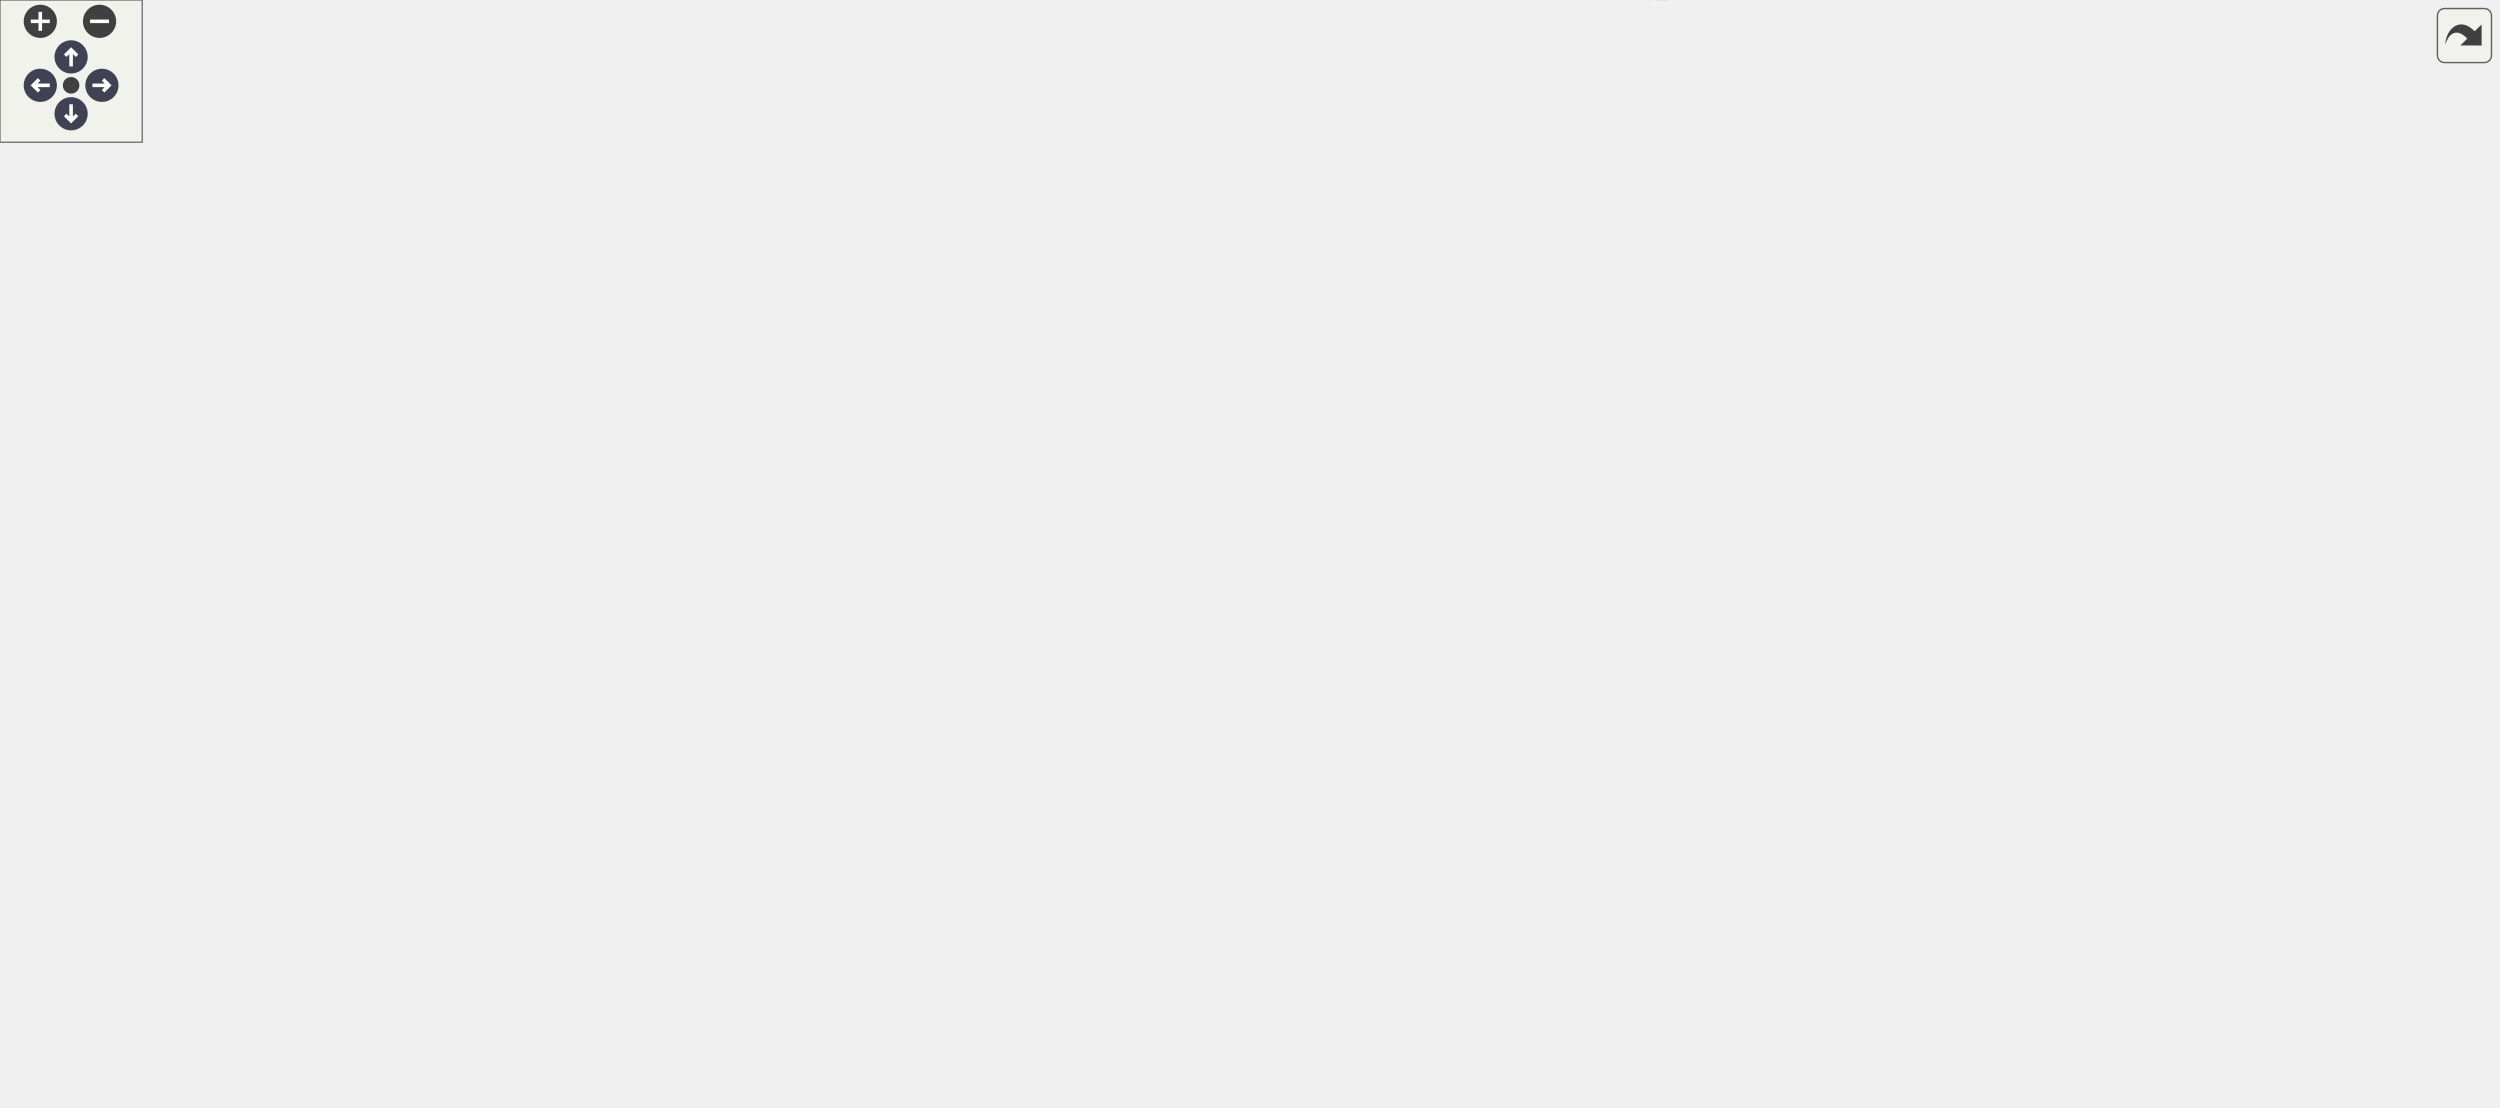
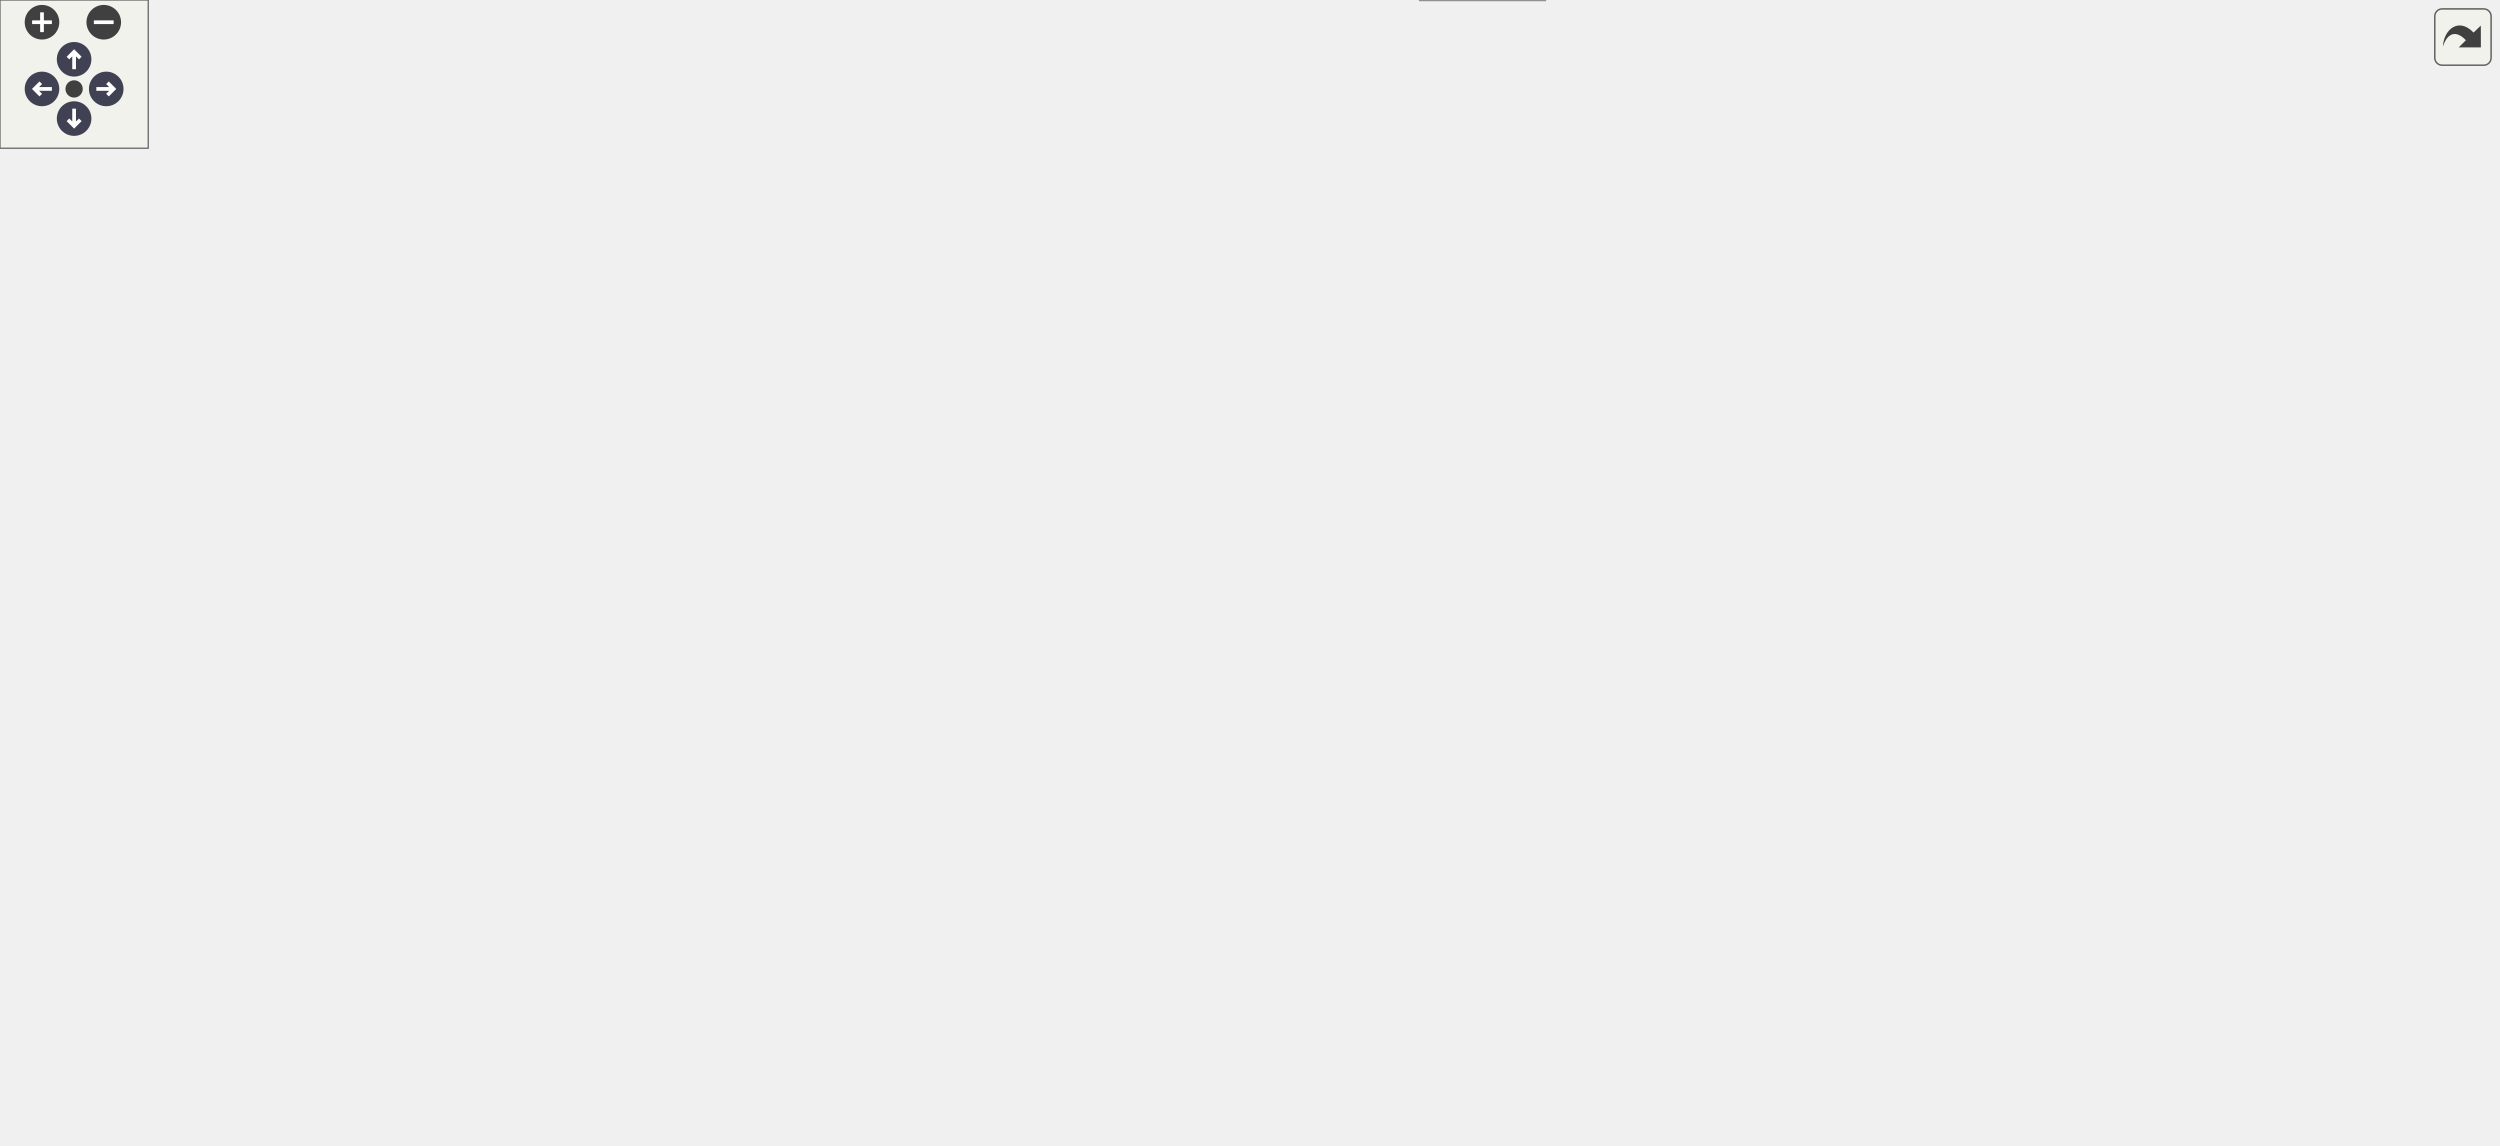
<svg xmlns="http://www.w3.org/2000/svg" xmlns:xlink="http://www.w3.org/1999/xlink" id="main" version="1.1" xml:space="preserve">
  <style type="text/css">
.node, .edge {opacity: 0.7;}
.node.selected, .edge.selected {opacity: 1;}
.edge:hover path { stroke: red; }
.edge:hover polygon { stroke: red; fill: red; }
</style>
  <defs>
    <circle id="rim" cx="0" cy="0" r="7" />
    <circle id="rim2" cx="0" cy="0" r="3.5" />
    <g id="zoomPlus">
      <use xlink:href="#rim" fill="#404040">
        <set attributeName="fill" to="#808080" begin="zoomplus.mouseover" end="zoomplus.mouseout" />
      </use>
      <path d="M-4,0h8M0,-4v8" fill="none" stroke="white" stroke-width="1.5" pointer-events="none" />
    </g>
    <g id="zoomMin">
      <use xlink:href="#rim" fill="#404040">
        <set attributeName="fill" to="#808080" begin="zoomminus.mouseover" end="zoomminus.mouseout" />
      </use>
      <path d="M-4,0h8" fill="none" stroke="white" stroke-width="1.5" pointer-events="none" />
    </g>
    <g id="arrowUp" transform="translate(30 24)">
      <use xlink:href="#rim" />
      <path pointer-events="none" fill="none" stroke="white" stroke-width="1.5" d="M0,-3.0v7 M-2.5,-0.5L0,-3.0L2.5,-0.5" />
    </g>
    <g id="arrowRight" transform="rotate(90) translate(36 -43)">
      <use xlink:href="#rim" />
      <path pointer-events="none" fill="none" stroke="white" stroke-width="1.5" d="M0,-3.0v7 M-2.5,-0.5L0,-3.0L2.5,-0.5" />
    </g>
    <g id="arrowDown" transform="rotate(180) translate(-30 -48)">
      <use xlink:href="#rim" />
      <path pointer-events="none" fill="none" stroke="white" stroke-width="1.5" d="M0,-3.0v7 M-2.5,-0.5L0,-3.0L2.5,-0.5" />
    </g>
    <g id="arrowLeft" transform="rotate(270) translate(-36 17)">
      <use xlink:href="#rim" />
      <path pointer-events="none" fill="none" stroke="white" stroke-width="1.5" d="M0,-3.0v7 M-2.5,-0.5L0,-3.0L2.5,-0.5" />
    </g>
    <g id="resetDef">
      <use xlink:href="#rim2" fill="#404040">
        <set attributeName="fill" to="#808080" begin="reset.mouseover" end="reset.mouseout" />
      </use>
    </g>
  </defs>
  <svg id="graph" class="graph">
    <g id="viewport">
      <g id="Node000001" class="node">
        <g id="a_Node000001">
          <a xlink:title="Публичный интерфейс (C++) для виджета профиля высот.">
-             <polygon fill="#999999" stroke="#666666" points="1053.75,-328.15 1019.75,-328.15 1019.75,-306.65 1053.75,-306.65 1053.75,-328.15" />
-             <text text-anchor="middle" x="1036.75" y="-313.7" font-family="Arial" font-size="11.00">API</text>
+             <polygon fill="#999999" stroke="#666666" points="1011,-324.5 977,-324.5 977,-303 1011,-303 1011,-324.5" />
+             <text text-anchor="middle" x="994" y="-310.05" font-family="Arial" font-size="11.00">API</text>
          </a>
        </g>
      </g>
      <g id="Node000002" class="node">
        <g id="a_Node000002">
          <a xlink:title=" ">
-             <polygon fill="white" stroke="#bfbfbf" points="55,-326.15 0,-326.15 0,-304.65 55,-304.65 55,-326.15" />
-             <text text-anchor="middle" x="27.5" y="-311.7" font-family="Arial" font-size="11.00">QObject</text>
+             <polygon fill="white" stroke="#bfbfbf" points="55,-322.5 0,-322.5 0,-301 55,-301 55,-322.5" />
+             <text text-anchor="middle" x="27.5" y="-308.05" font-family="Arial" font-size="11.00">QObject</text>
          </a>
        </g>
      </g>
      <g id="edge1_Node000001_Node000002" class="edge">
        <g id="a_edge1_Node000001_Node000002">
          <a xlink:title=" ">
-             <path fill="none" stroke="#63b8ff" d="M41.81,-335.19C61.58,-361.96 101.44,-406.4 148.12,-406.4 148.12,-406.4 148.12,-406.4 880.38,-406.4 942.55,-406.4 1002.41,-352.08 1025.62,-328.31" />
-             <polygon fill="#63b8ff" stroke="#63b8ff" points="44.32,-333.68 35.68,-327.56 38.62,-337.74 44.32,-333.68" />
+             <path fill="none" stroke="#63b8ff" d="M41.81,-331.54C61.58,-358.31 101.44,-402.75 148.12,-402.75 148.12,-402.75 148.12,-402.75 837.62,-402.75 899.8,-402.75 959.66,-348.43 982.87,-324.66" />
+             <polygon fill="#63b8ff" stroke="#63b8ff" points="44.32,-330.03 35.68,-323.91 38.62,-334.09 44.32,-330.03" />
          </a>
        </g>
      </g>
      <g id="Node000005" class="node">
        <g id="a_Node000005">
          <a xlink:href="../../d7/d4d/classQQuickItem.html" target="_top" xlink:title=" ">
-             <polygon fill="white" stroke="#bfbfbf" points="185.25,-326.15 113,-326.15 113,-304.65 185.25,-304.65 185.25,-326.15" />
-             <text text-anchor="middle" x="149.12" y="-311.7" font-family="Arial" font-size="11.00">QQuickItem</text>
+             <polygon fill="white" stroke="#bfbfbf" points="185.25,-322.5 113,-322.5 113,-301 185.25,-301 185.25,-322.5" />
+             <text text-anchor="middle" x="149.12" y="-308.05" font-family="Arial" font-size="11.00">QQuickItem</text>
          </a>
        </g>
      </g>
      <g id="edge5_Node000005_Node000002" class="edge">
        <g id="a_edge5_Node000005_Node000002">
          <a xlink:title=" ">
-             <path fill="none" stroke="#63b8ff" d="M66.23,-315.4C81.11,-315.4 98.1,-315.4 112.74,-315.4" />
-             <polygon fill="#63b8ff" stroke="#63b8ff" points="66.35,-311.9 56.35,-315.4 66.35,-318.9 66.35,-311.9" />
+             <path fill="none" stroke="#63b8ff" d="M66.23,-311.75C81.11,-311.75 98.1,-311.75 112.74,-311.75" />
+             <polygon fill="#63b8ff" stroke="#63b8ff" points="66.35,-308.25 56.35,-311.75 66.35,-315.25 66.35,-308.25" />
          </a>
        </g>
      </g>
      <g id="Node000013" class="node">
        <g id="a_Node000013">
          <a xlink:href="../../d0/d5a/classQAbstractItemModel.html" target="_top" xlink:title=" ">
-             <polygon fill="white" stroke="#bfbfbf" points="206.25,-286.15 92,-286.15 92,-264.65 206.25,-264.65 206.25,-286.15" />
-             <text text-anchor="middle" x="149.12" y="-271.7" font-family="Arial" font-size="11.00">QAbstractItemModel</text>
+             <polygon fill="white" stroke="#bfbfbf" points="206.25,-282.5 92,-282.5 92,-261 206.25,-261 206.25,-282.5" />
+             <text text-anchor="middle" x="149.12" y="-268.05" font-family="Arial" font-size="11.00">QAbstractItemModel</text>
          </a>
        </g>
      </g>
      <g id="edge14_Node000013_Node000002" class="edge">
        <g id="a_edge14_Node000013_Node000002">
          <a xlink:title=" ">
-             <path fill="none" stroke="#63b8ff" d="M65.7,-302.96C81.31,-297.74 99.32,-291.72 114.52,-286.64" />
-             <polygon fill="#63b8ff" stroke="#63b8ff" points="64.72,-299.93 56.35,-306.43 66.94,-306.57 64.72,-299.93" />
+             <path fill="none" stroke="#63b8ff" d="M65.7,-299.31C81.31,-294.09 99.32,-288.07 114.52,-282.99" />
+             <polygon fill="#63b8ff" stroke="#63b8ff" points="64.72,-296.28 56.35,-302.77 66.94,-302.92 64.72,-296.28" />
          </a>
        </g>
      </g>
      <g id="Node000003" class="node">
        <g id="a_Node000003">
          <a xlink:href="../../d2/d6b/classElevationChart_1_1ElevationChartItem.html" target="_top" xlink:title="Основной класс библиотеки.">
-             <polygon fill="white" stroke="#666666" points="933.5,-217.15 825.25,-217.15 825.25,-195.65 933.5,-195.65 933.5,-217.15" />
-             <text text-anchor="middle" x="879.38" y="-202.7" font-family="Arial" font-size="11.00">ElevationChartItem</text>
+             <polygon fill="white" stroke="#666666" points="890.75,-213.5 782.5,-213.5 782.5,-192 890.75,-192 890.75,-213.5" />
+             <text text-anchor="middle" x="836.62" y="-199.05" font-family="Arial" font-size="11.00">ElevationChartItem</text>
          </a>
        </g>
      </g>
      <g id="edge2_Node000001_Node000003" class="edge">
        <g id="a_edge2_Node000001_Node000003">
          <a xlink:title=" ">
-             <path fill="none" stroke="#9a32cd" stroke-dasharray="5,2" d="M904.67,-223.76C937.02,-246.87 993.28,-287.06 1020.35,-306.4" />
-             <polygon fill="#9a32cd" stroke="#9a32cd" points="907.01,-220.42 896.84,-217.45 902.94,-226.11 907.01,-220.42" />
-           </a>
-         </g>
-         <text text-anchor="middle" x="976.62" y="-293.45" font-family="Arial" font-size="11.00" fill="grey"> m_source</text>
+             <path fill="none" stroke="#9a32cd" stroke-dasharray="5,2" d="M861.92,-220.11C894.27,-243.21 950.53,-283.41 977.6,-302.75" />
+             <polygon fill="#9a32cd" stroke="#9a32cd" points="864.26,-216.76 854.09,-213.8 860.19,-222.46 864.26,-216.76" />
+           </a>
+         </g>
+         <text text-anchor="middle" x="933.88" y="-289.8" font-family="Arial" font-size="11.00" fill="grey"> m_source</text>
      </g>
      <g id="Node000004" class="node">
        <g id="a_Node000004">
          <a xlink:href="../../d6/d6b/classSG_1_1ScenegraphObject.html" target="_top" xlink:title="Базовый класс для объектов Qt Quick Scenegraph.">
-             <polygon fill="white" stroke="#666666" points="492.75,-325.15 387.5,-325.15 387.5,-303.65 492.75,-303.65 492.75,-325.15" />
-             <text text-anchor="middle" x="440.12" y="-310.7" font-family="Arial" font-size="11.00">ScenegraphObject</text>
+             <polygon fill="white" stroke="#666666" points="492.75,-321.5 387.5,-321.5 387.5,-300 492.75,-300 492.75,-321.5" />
+             <text text-anchor="middle" x="440.12" y="-307.05" font-family="Arial" font-size="11.00">ScenegraphObject</text>
          </a>
        </g>
      </g>
      <g id="edge3_Node000003_Node000004" class="edge">
        <g id="a_edge3_Node000003_Node000004">
          <a xlink:title=" ">
-             <path fill="none" stroke="#63b8ff" d="M504.01,-321.24C580.11,-326.64 710.11,-326.51 807.25,-277.4 835.43,-263.15 859.32,-233.56 870.89,-217.44" />
-             <polygon fill="#63b8ff" stroke="#63b8ff" points="504.42,-317.68 494.18,-320.4 503.88,-324.66 504.42,-317.68" />
+             <path fill="none" stroke="#63b8ff" d="M503.85,-315.63C572.55,-318.03 683.69,-313.02 764.5,-265.75 789.27,-251.26 813.23,-227.36 826.03,-213.54" />
+             <polygon fill="#63b8ff" stroke="#63b8ff" points="504.34,-312.1 494.2,-315.19 504.05,-319.1 504.34,-312.1" />
          </a>
        </g>
      </g>
      <g id="edge4_Node000004_Node000005" class="edge">
        <g id="a_edge4_Node000004_Node000005">
          <a xlink:title=" ">
-             <path fill="none" stroke="#63b8ff" d="M196.47,-315.24C248.5,-315.06 332.73,-314.77 387.01,-314.58" />
-             <polygon fill="#63b8ff" stroke="#63b8ff" points="196.55,-311.74 186.56,-315.28 196.57,-318.74 196.55,-311.74" />
+             <path fill="none" stroke="#63b8ff" d="M196.47,-311.59C248.5,-311.41 332.73,-311.12 387.01,-310.93" />
+             <polygon fill="#63b8ff" stroke="#63b8ff" points="196.55,-308.09 186.56,-311.63 196.57,-315.09 196.55,-308.09" />
          </a>
        </g>
      </g>
      <g id="Node000006" class="node">
        <g id="a_Node000006">
          <a xlink:title=" ">
-             <polygon fill="white" stroke="#bfbfbf" points="689.5,-246.9 510.75,-246.9 510.75,-211.9 689.5,-211.9 689.5,-246.9" />
-             <text text-anchor="start" x="518.75" y="-232.45" font-family="Arial" font-size="11.00">map&lt; NodeTypes, QSGGeometry</text>
-             <text text-anchor="middle" x="600.12" y="-218.95" font-family="Arial" font-size="11.00">Node * &gt;</text>
+             <polygon fill="white" stroke="#bfbfbf" points="689.5,-243.25 510.75,-243.25 510.75,-208.25 689.5,-208.25 689.5,-243.25" />
+             <text text-anchor="start" x="518.75" y="-228.8" font-family="Arial" font-size="11.00">map&lt; NodeTypes, QSGGeometry</text>
+             <text text-anchor="middle" x="600.12" y="-215.3" font-family="Arial" font-size="11.00">Node * &gt;</text>
          </a>
        </g>
      </g>
      <g id="edge6_Node000003_Node000006" class="edge">
        <g id="a_edge6_Node000003_Node000006">
          <a xlink:title=" ">
-             <path fill="none" stroke="#9a32cd" stroke-dasharray="5,2" d="M700.83,-221.13C742.8,-217.65 789.96,-213.74 825.12,-210.82" />
-             <polygon fill="#9a32cd" stroke="#9a32cd" points="700.67,-217.71 690.99,-222.03 701.25,-224.69 700.67,-217.71" />
-           </a>
-         </g>
-         <text text-anchor="middle" x="757.38" y="-222.45" font-family="Arial" font-size="11.00" fill="grey"> m_tree</text>
+             <path fill="none" stroke="#9a32cd" stroke-dasharray="5,2" d="M700.45,-216.01C728.52,-213.25 758,-210.36 782.23,-207.99" />
+             <polygon fill="#9a32cd" stroke="#9a32cd" points="700.39,-212.6 690.78,-217.05 701.07,-219.56 700.39,-212.6" />
+           </a>
+         </g>
+         <text text-anchor="middle" x="736" y="-217.8" font-family="Arial" font-size="11.00" fill="grey"> m_tree</text>
      </g>
      <g id="Node000007" class="node">
        <g id="a_Node000007">
          <a xlink:href="../../d8/d37/classSG_1_1BasicPalette.html" target="_top" xlink:title="Простейшая палитра цветов.">
-             <polygon fill="white" stroke="#666666" points="638.12,-194.15 562.12,-194.15 562.12,-172.65 638.12,-172.65 638.12,-194.15" />
-             <text text-anchor="middle" x="600.12" y="-179.7" font-family="Arial" font-size="11.00">BasicPalette</text>
+             <polygon fill="white" stroke="#666666" points="638.12,-190.5 562.12,-190.5 562.12,-169 638.12,-169 638.12,-190.5" />
+             <text text-anchor="middle" x="600.12" y="-176.05" font-family="Arial" font-size="11.00">BasicPalette</text>
          </a>
        </g>
      </g>
      <g id="edge7_Node000003_Node000007" class="edge">
        <g id="a_edge7_Node000003_Node000007">
          <a xlink:title=" ">
-             <path fill="none" stroke="#9a32cd" stroke-dasharray="5,2" d="M649.43,-184.67C691.28,-186.11 753.39,-189.06 807.25,-194.9 812.97,-195.52 818.93,-196.29 824.86,-197.13" />
-             <polygon fill="#9a32cd" stroke="#9a32cd" points="649.57,-181.14 639.46,-184.31 649.34,-188.14 649.57,-181.14" />
-           </a>
-         </g>
-         <text text-anchor="middle" x="757.38" y="-197.45" font-family="Arial" font-size="11.00" fill="grey"> m_palette</text>
+             <path fill="none" stroke="#9a32cd" stroke-dasharray="5,2" d="M649.1,-182.53C681.7,-184.64 725.77,-187.91 764.5,-192.25 770.21,-192.89 776.16,-193.64 782.08,-194.43" />
+             <polygon fill="#9a32cd" stroke="#9a32cd" points="649.71,-179 639.5,-181.86 649.26,-185.99 649.71,-179" />
+           </a>
+         </g>
+         <text text-anchor="middle" x="736" y="-194.8" font-family="Arial" font-size="11.00" fill="grey"> m_palette</text>
      </g>
      <g id="Node000008" class="node">
        <g id="a_Node000008">
          <a xlink:href="../../d6/d1e/classElevationChart_1_1Bounds.html" target="_top" xlink:title="Класс-гаджет, хранящий предельные значения осей X и Y.">
-             <polygon fill="white" stroke="#666666" points="626.5,-154.15 573.75,-154.15 573.75,-132.65 626.5,-132.65 626.5,-154.15" />
-             <text text-anchor="middle" x="600.12" y="-139.7" font-family="Arial" font-size="11.00">Bounds</text>
+             <polygon fill="white" stroke="#666666" points="626.5,-150.5 573.75,-150.5 573.75,-129 626.5,-129 626.5,-150.5" />
+             <text text-anchor="middle" x="600.12" y="-136.05" font-family="Arial" font-size="11.00">Bounds</text>
          </a>
        </g>
      </g>
      <g id="edge8_Node000003_Node000008" class="edge">
        <g id="a_edge8_Node000003_Node000008">
          <a xlink:title=" ">
-             <path fill="none" stroke="#9a32cd" stroke-dasharray="5,2" d="M637.55,-144.3C679.38,-146.19 749.65,-152.02 807.25,-169.9 826.6,-175.91 847.01,-186.94 860.98,-195.3" />
-             <polygon fill="#9a32cd" stroke="#9a32cd" points="637.92,-140.77 627.79,-143.87 637.64,-147.77 637.92,-140.77" />
-           </a>
-         </g>
-         <text text-anchor="middle" x="757.38" y="-172.45" font-family="Arial" font-size="11.00" fill="grey"> m_bounds</text>
+             <path fill="none" stroke="#9a32cd" stroke-dasharray="5,2" d="M637.49,-143.55C671.04,-147.7 721.95,-155.65 764.5,-169.25 782.44,-174.99 801.71,-184.27 815.66,-191.61" />
+             <polygon fill="#9a32cd" stroke="#9a32cd" points="638.16,-139.99 627.82,-142.29 637.33,-146.94 638.16,-139.99" />
+           </a>
+         </g>
+         <text text-anchor="middle" x="736" y="-171.8" font-family="Arial" font-size="11.00" fill="grey"> m_bounds</text>
      </g>
      <g id="Node000009" class="node">
        <g id="a_Node000009">
          <a xlink:href="../../de/d39/classElevationChart_1_1Route.html" target="_top" xlink:title="Набор последовательных точек на карте.">
-             <polygon fill="white" stroke="#666666" points="622.75,-65.15 577.5,-65.15 577.5,-43.65 622.75,-43.65 622.75,-65.15" />
-             <text text-anchor="middle" x="600.12" y="-50.7" font-family="Arial" font-size="11.00">Route</text>
+             <polygon fill="white" stroke="#666666" points="622.75,-61.5 577.5,-61.5 577.5,-40 622.75,-40 622.75,-61.5" />
+             <text text-anchor="middle" x="600.12" y="-47.05" font-family="Arial" font-size="11.00">Route</text>
          </a>
        </g>
      </g>
      <g id="edge9_Node000003_Node000009" class="edge">
        <g id="a_edge9_Node000003_Node000009">
          <a xlink:title=" ">
-             <path fill="none" stroke="#9a32cd" stroke-dasharray="5,2" d="M633.99,-48.6C677.47,-42.78 754.75,-39.04 807.25,-73.9 851.4,-103.22 870.25,-169.36 876.17,-195.49" />
-             <polygon fill="#9a32cd" stroke="#9a32cd" points="633.57,-45.27 624.18,-50.19 634.58,-52.2 633.57,-45.27" />
-           </a>
-         </g>
-         <text text-anchor="middle" x="757.38" y="-77.45" font-family="Arial" font-size="11.00" fill="grey"> m_route</text>
+             <path fill="none" stroke="#9a32cd" stroke-dasharray="5,2" d="M633.83,-46.31C669.17,-43.27 725.64,-43.75 764.5,-70.25 808.07,-99.96 827.17,-165.28 833.28,-191.52" />
+             <polygon fill="#9a32cd" stroke="#9a32cd" points="633.74,-42.9 624.14,-47.39 634.44,-49.86 633.74,-42.9" />
+           </a>
+         </g>
+         <text text-anchor="middle" x="736" y="-73.8" font-family="Arial" font-size="11.00" fill="grey"> m_route</text>
      </g>
      <g id="Node000010" class="node">
        <g id="a_Node000010">
          <a xlink:title=" ">
-             <polygon fill="white" stroke="#bfbfbf" points="369.5,-71.9 243.25,-71.9 243.25,-36.9 369.5,-36.9 369.5,-71.9" />
-             <text text-anchor="start" x="251.25" y="-57.45" font-family="Arial" font-size="11.00">vector&lt; ElevationChart</text>
-             <text text-anchor="middle" x="306.38" y="-43.95" font-family="Arial" font-size="11.00">::RoutePoint &gt;</text>
+             <polygon fill="white" stroke="#bfbfbf" points="369.5,-68.25 243.25,-68.25 243.25,-33.25 369.5,-33.25 369.5,-68.25" />
+             <text text-anchor="start" x="251.25" y="-53.8" font-family="Arial" font-size="11.00">vector&lt; ElevationChart</text>
+             <text text-anchor="middle" x="306.38" y="-40.3" font-family="Arial" font-size="11.00">::RoutePoint &gt;</text>
          </a>
        </g>
      </g>
      <g id="edge10_Node000009_Node000010" class="edge">
        <g id="a_edge10_Node000009_Node000010">
          <a xlink:title=" ">
-             <path fill="none" stroke="#9a32cd" stroke-dasharray="5,2" d="M380.93,-54.4C445.7,-54.4 535.92,-54.4 577.08,-54.4" />
-             <polygon fill="#9a32cd" stroke="#9a32cd" points="380.96,-50.9 370.96,-54.4 380.96,-57.9 380.96,-50.9" />
-           </a>
-         </g>
-         <text text-anchor="middle" x="440.12" y="-57.45" font-family="Arial" font-size="11.00" fill="grey"> m_vec</text>
+             <path fill="none" stroke="#9a32cd" stroke-dasharray="5,2" d="M380.93,-50.75C445.7,-50.75 535.92,-50.75 577.08,-50.75" />
+             <polygon fill="#9a32cd" stroke="#9a32cd" points="380.96,-47.25 370.96,-50.75 380.96,-54.25 380.96,-47.25" />
+           </a>
+         </g>
+         <text text-anchor="middle" x="440.12" y="-53.8" font-family="Arial" font-size="11.00" fill="grey"> m_vec</text>
      </g>
      <g id="Node000011" class="node">
        <g id="a_Node000011">
          <a xlink:href="../../d6/de1/classElevationChart_1_1RouteModel.html" target="_top" xlink:title="Модель точек пути для профиля высот.">
-             <polygon fill="white" stroke="#666666" points="637.38,-286.15 562.88,-286.15 562.88,-264.65 637.38,-264.65 637.38,-286.15" />
-             <text text-anchor="middle" x="600.12" y="-271.7" font-family="Arial" font-size="11.00">RouteModel</text>
+             <polygon fill="white" stroke="#666666" points="637.38,-282.5 562.88,-282.5 562.88,-261 637.38,-261 637.38,-282.5" />
+             <text text-anchor="middle" x="600.12" y="-268.05" font-family="Arial" font-size="11.00">RouteModel</text>
          </a>
        </g>
      </g>
      <g id="edge11_Node000003_Node000011" class="edge">
        <g id="a_edge11_Node000003_Node000011">
          <a xlink:title=" ">
-             <path fill="none" stroke="#9a32cd" stroke-dasharray="5,2" d="M648.65,-269.78C690.91,-264.05 754.06,-253.66 807.25,-237.4 824.25,-232.2 842.63,-224.12 856.45,-217.52" />
-             <polygon fill="#9a32cd" stroke="#9a32cd" points="648.3,-266.43 638.85,-271.21 649.22,-273.37 648.3,-266.43" />
-           </a>
-         </g>
-         <text text-anchor="middle" x="757.38" y="-262.45" font-family="Arial" font-size="11.00" fill="grey"> m_model</text>
+             <path fill="none" stroke="#9a32cd" stroke-dasharray="5,2" d="M648.41,-262.96C681.41,-256.22 726.2,-245.86 764.5,-232.75 780.48,-227.28 797.96,-219.93 811.59,-213.87" />
+             <polygon fill="#9a32cd" stroke="#9a32cd" points="647.82,-259.71 638.71,-265.1 649.2,-266.57 647.82,-259.71" />
+           </a>
+         </g>
+         <text text-anchor="middle" x="736" y="-250.8" font-family="Arial" font-size="11.00" fill="grey"> m_model</text>
      </g>
      <g id="Node000012" class="node">
        <g id="a_Node000012">
          <a xlink:href="../../d5/d2d/classQAbstractListModel.html" target="_top" xlink:title=" ">
-             <polygon fill="white" stroke="#bfbfbf" points="361.25,-286.15 251.5,-286.15 251.5,-264.65 361.25,-264.65 361.25,-286.15" />
-             <text text-anchor="middle" x="306.38" y="-271.7" font-family="Arial" font-size="11.00">QAbstractListModel</text>
+             <polygon fill="white" stroke="#bfbfbf" points="361.25,-282.5 251.5,-282.5 251.5,-261 361.25,-261 361.25,-282.5" />
+             <text text-anchor="middle" x="306.38" y="-268.05" font-family="Arial" font-size="11.00">QAbstractListModel</text>
          </a>
        </g>
      </g>
      <g id="edge12_Node000011_Node000012" class="edge">
        <g id="a_edge12_Node000011_Node000012">
          <a xlink:title=" ">
-             <path fill="none" stroke="#63b8ff" d="M372.21,-275.4C430.86,-275.4 515.13,-275.4 562.74,-275.4" />
-             <polygon fill="#63b8ff" stroke="#63b8ff" points="372.57,-271.9 362.57,-275.4 372.57,-278.9 372.57,-271.9" />
+             <path fill="none" stroke="#63b8ff" d="M372.21,-271.75C430.86,-271.75 515.13,-271.75 562.74,-271.75" />
+             <polygon fill="#63b8ff" stroke="#63b8ff" points="372.57,-268.25 362.57,-271.75 372.57,-275.25 372.57,-268.25" />
          </a>
        </g>
      </g>
      <g id="edge13_Node000012_Node000013" class="edge">
        <g id="a_edge13_Node000012_Node000013">
          <a xlink:title=" ">
-             <path fill="none" stroke="#63b8ff" d="M217.29,-275.4C228.55,-275.4 240.11,-275.4 251,-275.4" />
-             <polygon fill="#63b8ff" stroke="#63b8ff" points="217.61,-271.9 207.61,-275.4 217.61,-278.9 217.61,-271.9" />
+             <path fill="none" stroke="#63b8ff" d="M217.29,-271.75C228.55,-271.75 240.11,-271.75 251,-271.75" />
+             <polygon fill="#63b8ff" stroke="#63b8ff" points="217.61,-268.25 207.61,-271.75 217.61,-275.25 217.61,-268.25" />
          </a>
        </g>
      </g>
      <g id="Node000014" class="node">
        <g id="a_Node000014">
          <a xlink:title=" ">
-             <polygon fill="white" stroke="#bfbfbf" points="369.5,-185.9 243.25,-185.9 243.25,-150.9 369.5,-150.9 369.5,-185.9" />
-             <text text-anchor="start" x="251.25" y="-171.45" font-family="Arial" font-size="11.00">vector&lt; ElevationChart</text>
-             <text text-anchor="middle" x="306.38" y="-157.95" font-family="Arial" font-size="11.00">::ElevationPoint &gt;</text>
+             <polygon fill="white" stroke="#bfbfbf" points="369.5,-182.25 243.25,-182.25 243.25,-147.25 369.5,-147.25 369.5,-182.25" />
+             <text text-anchor="start" x="251.25" y="-167.8" font-family="Arial" font-size="11.00">vector&lt; ElevationChart</text>
+             <text text-anchor="middle" x="306.38" y="-154.3" font-family="Arial" font-size="11.00">::ElevationPoint &gt;</text>
          </a>
        </g>
      </g>
      <g id="edge18_Node000003_Node000014" class="edge">
        <g id="a_edge18_Node000003_Node000014">
          <a xlink:title=" ">
-             <path fill="none" stroke="#9a32cd" stroke-dasharray="5,2" d="M365.84,-146.86C405.98,-133.24 460.82,-116.94 510.75,-109.9 589.42,-98.81 610.95,-98.01 689.5,-109.9 743.67,-118.11 759.18,-120.1 807.25,-146.4 831.63,-159.74 855.35,-182.24 868.3,-195.57" />
-             <polygon fill="#9a32cd" stroke="#9a32cd" points="364.76,-143.87 356.44,-150.43 367.04,-150.49 364.76,-143.87" />
-           </a>
-         </g>
-         <text text-anchor="middle" x="600.12" y="-112.45" font-family="Arial" font-size="11.00" fill="grey"> m_profile</text>
+             <path fill="none" stroke="#9a32cd" stroke-dasharray="5,2" d="M359.94,-143.02C434.36,-115.33 574.21,-74.62 689.5,-106.25 746.67,-121.93 801.53,-169.72 824.43,-191.6" />
+             <polygon fill="#9a32cd" stroke="#9a32cd" points="359,-140.02 350.89,-146.83 361.48,-146.56 359,-140.02" />
+           </a>
+         </g>
+         <text text-anchor="middle" x="600.12" y="-108.8" font-family="Arial" font-size="11.00" fill="grey"> m_profile</text>
      </g>
      <g id="edge15_Node000011_Node000014" class="edge">
        <g id="a_edge15_Node000011_Node000014">
          <a xlink:title=" ">
-             <path fill="none" stroke="#9a32cd" stroke-dasharray="5,2" d="M352.77,-191.12C393.35,-210.67 454.85,-238.49 510.75,-256.4 527.49,-261.76 546.5,-266.07 562.58,-269.22" />
-             <polygon fill="#9a32cd" stroke="#9a32cd" points="354.45,-187.56 343.92,-186.34 351.39,-193.85 354.45,-187.56" />
-           </a>
-         </g>
-         <text text-anchor="middle" x="440.12" y="-251.45" font-family="Arial" font-size="11.00" fill="grey"> m_storage</text>
+             <path fill="none" stroke="#9a32cd" stroke-dasharray="5,2" d="M352.77,-187.47C393.35,-207.02 454.85,-234.84 510.75,-252.75 527.49,-258.11 546.5,-262.42 562.58,-265.57" />
+             <polygon fill="#9a32cd" stroke="#9a32cd" points="354.45,-183.9 343.92,-182.68 351.39,-190.2 354.45,-183.9" />
+           </a>
+         </g>
+         <text text-anchor="middle" x="440.12" y="-247.8" font-family="Arial" font-size="11.00" fill="grey"> m_storage</text>
      </g>
      <g id="Node000015" class="node">
        <g id="a_Node000015">
          <a xlink:href="../../dc/da9/classElevationChart_1_1Metrics.html" target="_top" xlink:title="Класс-гаджет, хранящий входные данные для расчета коррекции по ЛТХ.">
-             <polygon fill="white" stroke="#666666" points="625.38,-25.15 574.88,-25.15 574.88,-3.65 625.38,-3.65 625.38,-25.15" />
-             <text text-anchor="middle" x="600.12" y="-10.7" font-family="Arial" font-size="11.00">Metrics</text>
+             <polygon fill="white" stroke="#666666" points="625.38,-21.5 574.88,-21.5 574.88,0 625.38,0 625.38,-21.5" />
+             <text text-anchor="middle" x="600.12" y="-7.05" font-family="Arial" font-size="11.00">Metrics</text>
          </a>
        </g>
      </g>
      <g id="edge16_Node000003_Node000015" class="edge">
        <g id="a_edge16_Node000003_Node000015">
          <a xlink:title=" ">
-             <path fill="none" stroke="#9a32cd" stroke-dasharray="5,2" d="M636.38,-6.44C680.73,1.44 757.14,7.63 807.25,-28.9 863.58,-69.97 875.36,-163.1 877.77,-195.25" />
-             <polygon fill="#9a32cd" stroke="#9a32cd" points="635.99,-3.14 626.83,-8.45 637.31,-10.01 635.99,-3.14" />
-           </a>
-         </g>
-         <text text-anchor="middle" x="757.38" y="-32.45" font-family="Arial" font-size="11.00" fill="grey"> m_metrics</text>
+             <path fill="none" stroke="#9a32cd" stroke-dasharray="5,2" d="M636.77,-5.87C672.69,-2.97 727.91,-4.25 764.5,-32.25 817.73,-72.99 831.45,-160.85 834.7,-191.74" />
+             <polygon fill="#9a32cd" stroke="#9a32cd" points="636.44,-2.49 626.83,-6.94 637.12,-9.45 636.44,-2.49" />
+           </a>
+         </g>
+         <text text-anchor="middle" x="736" y="-35.8" font-family="Arial" font-size="11.00" fill="grey"> m_metrics</text>
      </g>
      <g id="Node000016" class="node">
        <g id="a_Node000016">
          <a xlink:title=" ">
-             <polygon fill="white" stroke="#bfbfbf" points="674.12,-377.9 526.12,-377.9 526.12,-342.9 674.12,-342.9 674.12,-377.9" />
-             <text text-anchor="start" x="534.12" y="-363.45" font-family="Arial" font-size="11.00">unique_ptr&lt; ElevationChart</text>
-             <text text-anchor="middle" x="600.12" y="-349.95" font-family="Arial" font-size="11.00">::RandomDataProvider &gt;</text>
+             <polygon fill="white" stroke="#bfbfbf" points="674.12,-374.25 526.12,-374.25 526.12,-339.25 674.12,-339.25 674.12,-374.25" />
+             <text text-anchor="start" x="534.12" y="-359.8" font-family="Arial" font-size="11.00">unique_ptr&lt; ElevationChart</text>
+             <text text-anchor="middle" x="600.12" y="-346.3" font-family="Arial" font-size="11.00">::IElevationDataProvider &gt;</text>
          </a>
        </g>
      </g>
      <g id="edge17_Node000003_Node000016" class="edge">
        <g id="a_edge17_Node000003_Node000016">
          <a xlink:title=" ">
-             <path fill="none" stroke="#9a32cd" stroke-dasharray="5,2" d="M685.29,-363.53C725.26,-361.18 771.9,-352.51 807.25,-328.4 847.76,-300.78 868.38,-241.85 875.47,-217.4" />
-             <polygon fill="#9a32cd" stroke="#9a32cd" points="685.31,-360.07 675.48,-364.02 685.63,-367.06 685.31,-360.07" />
-           </a>
-         </g>
-         <text text-anchor="middle" x="757.38" y="-363.45" font-family="Arial" font-size="11.00" fill="grey"> m_random_provider</text>
+             <path fill="none" stroke="#9a32cd" stroke-dasharray="5,2" d="M685,-353.93C712.33,-349.62 741.52,-341.09 764.5,-324.75 804.26,-296.47 825.18,-238.44 832.53,-214" />
+             <polygon fill="#9a32cd" stroke="#9a32cd" points="684.66,-350.58 675.24,-355.43 685.63,-357.51 684.66,-350.58" />
+           </a>
+         </g>
+         <text text-anchor="middle" x="736" y="-350.8" font-family="Arial" font-size="11.00" fill="grey"> m_provider</text>
      </g>
    </g>
  </svg>
  <g id="navigator" transform="translate(0 0)" fill="#404254">
    <rect fill="#f2f5e9" fill-opacity="0.5" stroke="#606060" stroke-width=".5" x="0" y="0" width="60" height="60" />
    <use id="zoomplus" xlink:href="#zoomPlus" x="17" y="9" />
    <use id="zoomminus" xlink:href="#zoomMin" x="42" y="9" />
    <use id="reset" xlink:href="#resetDef" x="30" y="36" />
    <use id="arrowup" xlink:href="#arrowUp" x="0" y="0" />
    <use id="arrowright" xlink:href="#arrowRight" x="0" y="0" />
    <use id="arrowdown" xlink:href="#arrowDown" x="0" y="0" />
    <use id="arrowleft" xlink:href="#arrowLeft" x="0" y="0" />
  </g>
  <svg viewBox="0 0 15 15" width="100%" height="30px" preserveAspectRatio="xMaxYMin meet">
    <g id="arrow_out" transform="scale(0.3 0.3)">
      <a xlink:href="classElevationChart_1_1API__coll__graph_org.svg" target="_base">
        <rect id="button" ry="5" rx="5" y="6" x="6" height="38" width="38" fill="#f2f5e9" fill-opacity="0.5" stroke="#606060" stroke-width="1.0" />
        <path id="arrow" d="M 11.5,31.437 C 11.94,20.098 22.043,11.323 32.159,21.979 L 37.069,17.246 C 37.069,17.246 37.088,32 37.088,32 L 22.16,31.978 C 22.16,31.978 26.998,27.14 26.998,27.14 C 18.529,18.264 13.292,25.23 11.5,31.437 z" style="fill:#404040;" />
      </a>
    </g>
  </svg>
  <style type="text/css">

[data-mouse-over-selected='false'] { opacity: 0.7; }
[data-mouse-over-selected='true']  { opacity: 1.0; }

</style>
</svg>
